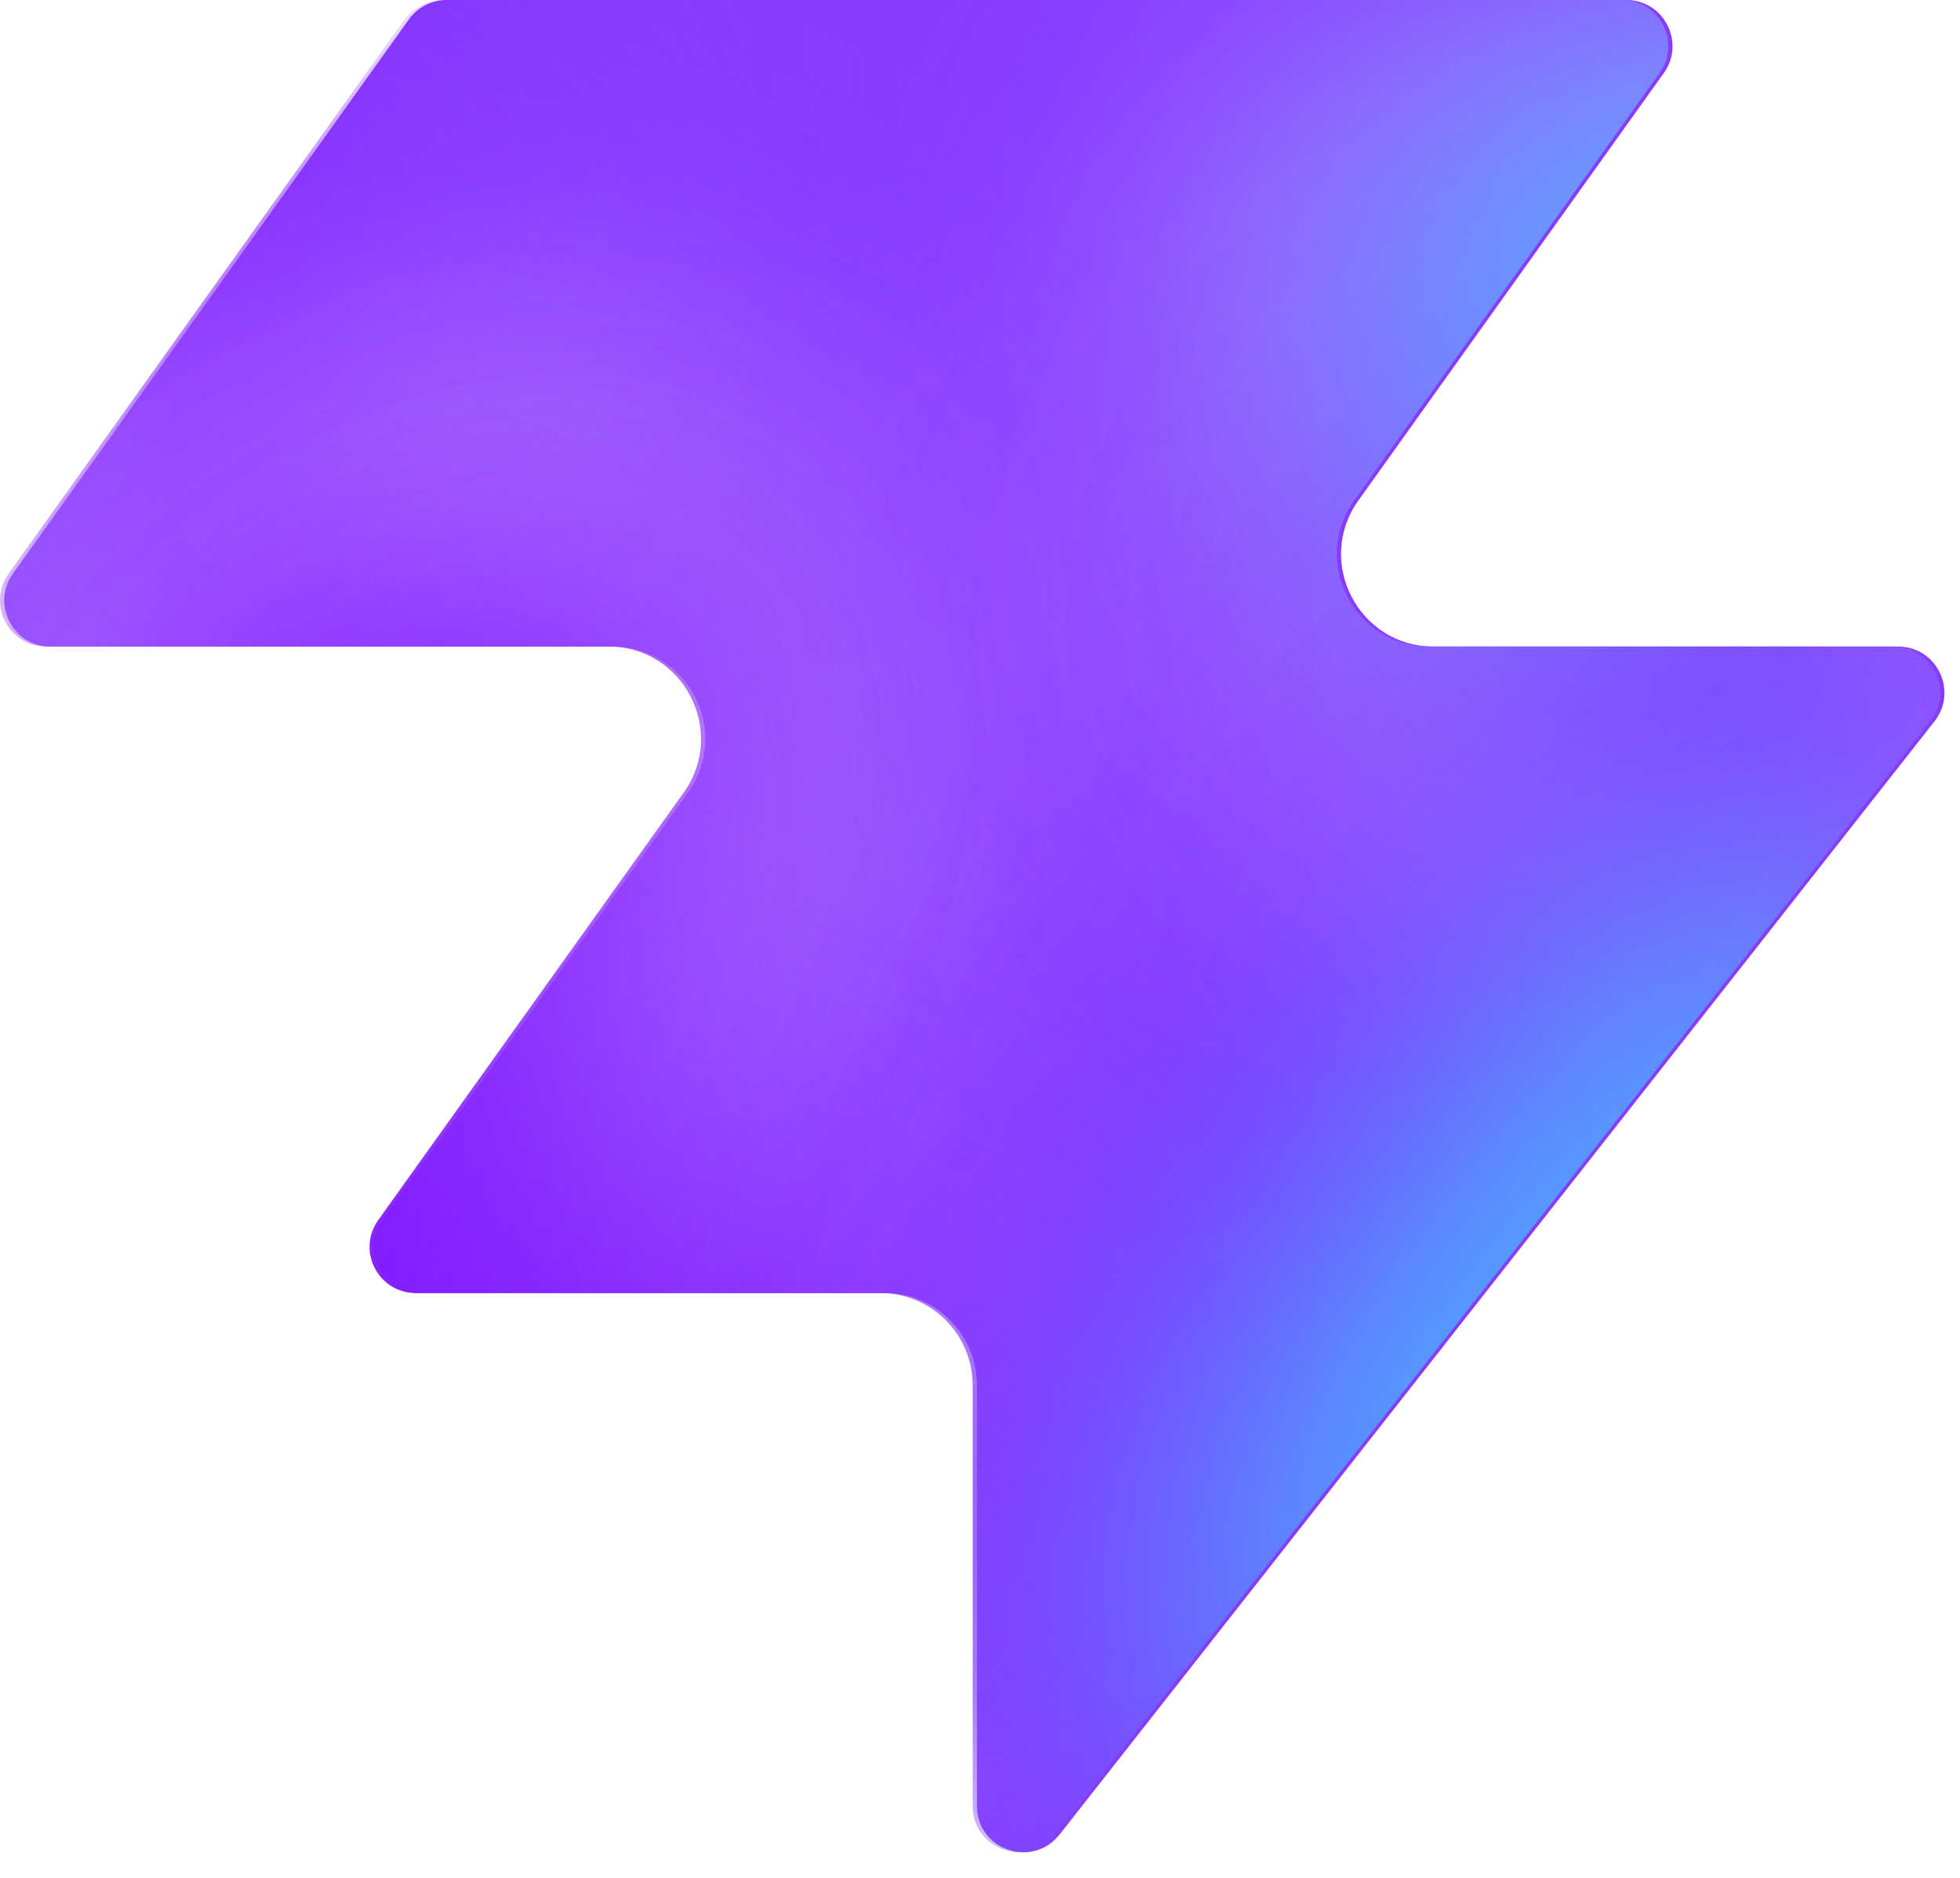
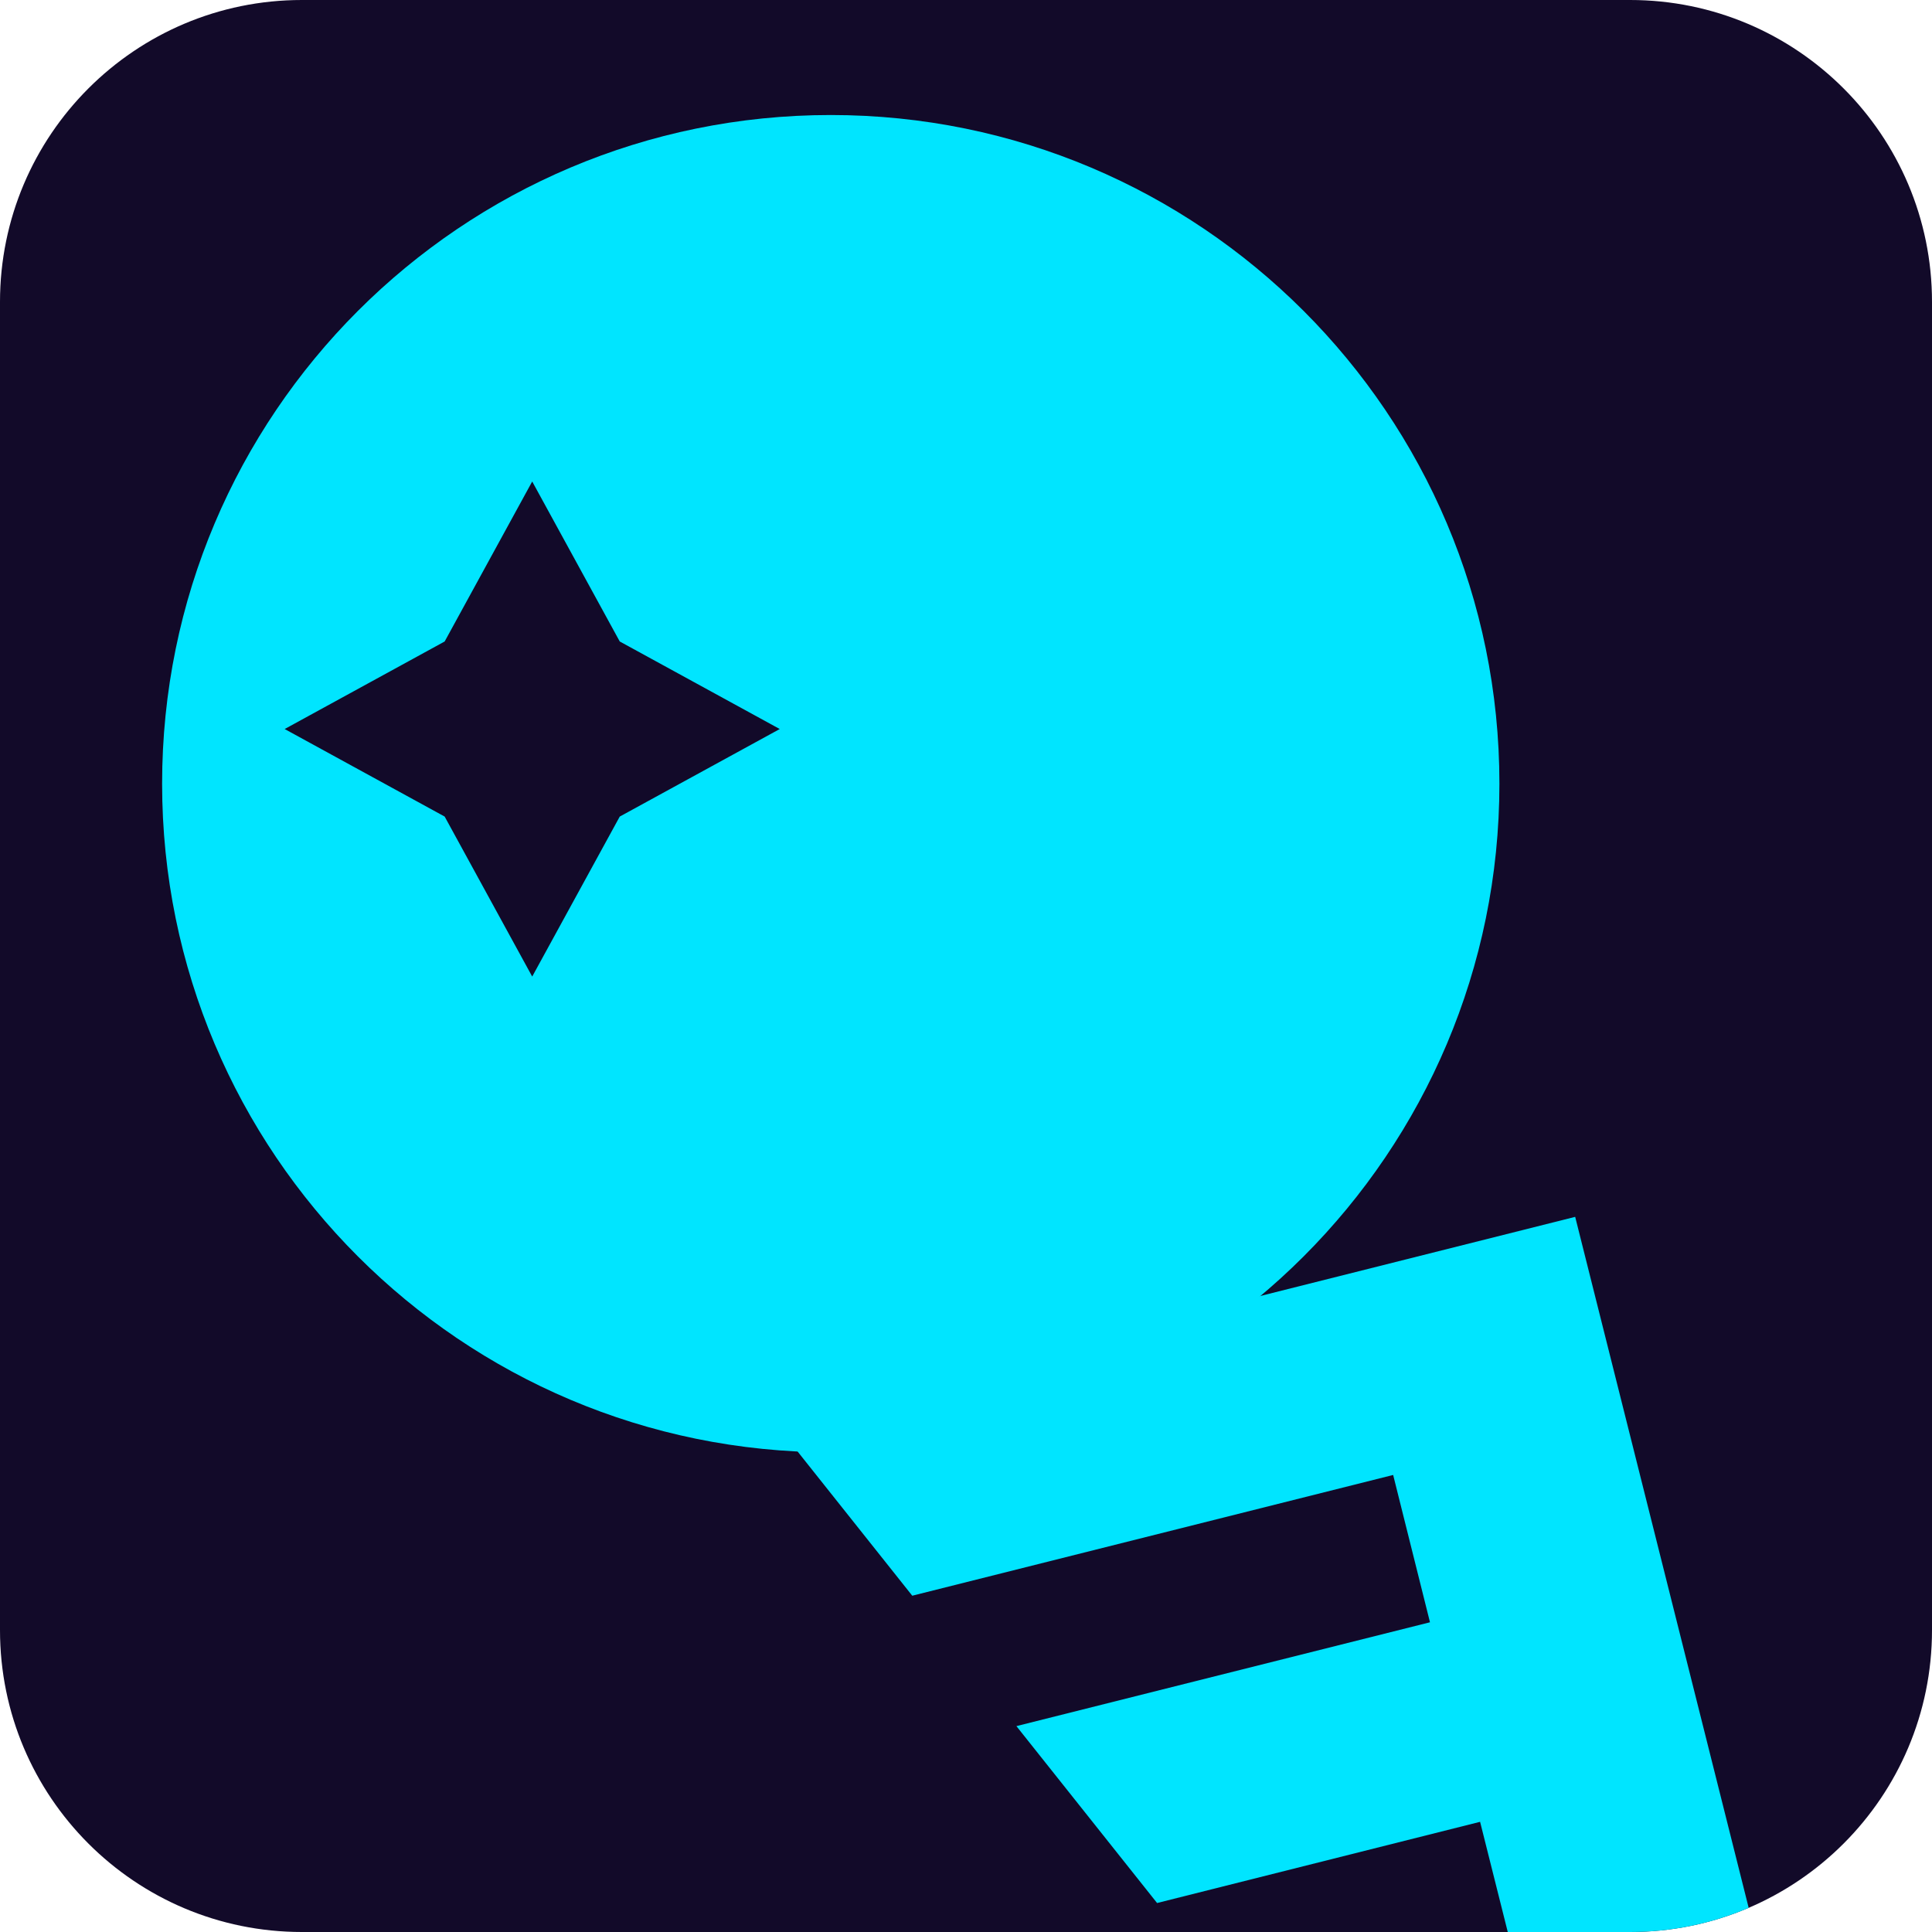
- <svg xmlns="http://www.w3.org/2000/svg" width="48" height="46" fill="none" viewBox="0 0 48 46">
-   <path fill="#863bff" d="M25.946 44.938c-.664.845-2.021.375-2.021-.698V33.937a2.26 2.26 0 0 0-2.262-2.262H10.287c-.92 0-1.456-1.04-.92-1.788l7.48-10.471c1.07-1.497 0-3.578-1.842-3.578H1.237c-.92 0-1.456-1.04-.92-1.788L10.013.474c.214-.297.556-.474.92-.474h28.894c.92 0 1.456 1.04.92 1.788l-7.48 10.471c-1.07 1.498 0 3.579 1.842 3.579h11.377c.943 0 1.473 1.088.89 1.83L25.947 44.94z" style="fill:#863bff;fill:color(display-p3 .525 .23 1);fill-opacity:1" />
-   <mask id="a" width="48" height="46" x="0" y="0" maskUnits="userSpaceOnUse" style="mask-type:alpha">
-     <path fill="#000" d="M25.842 44.938c-.664.844-2.021.375-2.021-.698V33.937a2.26 2.26 0 0 0-2.262-2.262H10.183c-.92 0-1.456-1.04-.92-1.788l7.48-10.471c1.07-1.498 0-3.579-1.842-3.579H1.133c-.92 0-1.456-1.04-.92-1.787L9.91.473c.214-.297.556-.474.92-.474h28.894c.92 0 1.456 1.04.92 1.788l-7.48 10.471c-1.07 1.498 0 3.578 1.842 3.578h11.377c.943 0 1.473 1.088.89 1.832L25.843 44.94z" style="fill:#000;fill-opacity:1" />
-   </mask>
-   <g mask="url(#a)">
-     <g filter="url(#b)">
-       <ellipse cx="5.508" cy="14.704" fill="#ede6ff" rx="5.508" ry="14.704" style="fill:#ede6ff;fill:color(display-p3 .927 .903 1);fill-opacity:1" transform="matrix(.00324 1 1 -.00324 -4.47 31.516)" />
-     </g>
-     <g filter="url(#c)">
-       <ellipse cx="10.399" cy="29.851" fill="#ede6ff" rx="10.399" ry="29.851" style="fill:#ede6ff;fill:color(display-p3 .927 .903 1);fill-opacity:1" transform="matrix(.00324 1 1 -.00324 -39.328 7.883)" />
-     </g>
-     <g filter="url(#d)">
-       <ellipse cx="5.508" cy="30.487" fill="#7e14ff" rx="5.508" ry="30.487" style="fill:#7e14ff;fill:color(display-p3 .492 .077 1);fill-opacity:1" transform="rotate(89.814 -25.913 -14.639)scale(1 -1)" />
-     </g>
-     <g filter="url(#e)">
-       <ellipse cx="5.508" cy="30.599" fill="#7e14ff" rx="5.508" ry="30.599" style="fill:#7e14ff;fill:color(display-p3 .492 .077 1);fill-opacity:1" transform="rotate(89.814 -32.644 -3.334)scale(1 -1)" />
-     </g>
-     <g filter="url(#f)">
-       <ellipse cx="5.508" cy="30.599" fill="#7e14ff" rx="5.508" ry="30.599" style="fill:#7e14ff;fill:color(display-p3 .492 .077 1);fill-opacity:1" transform="matrix(.00324 1 1 -.00324 -34.34 30.47)" />
-     </g>
-     <g filter="url(#g)">
-       <ellipse cx="14.072" cy="22.078" fill="#ede6ff" rx="14.072" ry="22.078" style="fill:#ede6ff;fill:color(display-p3 .927 .903 1);fill-opacity:1" transform="rotate(93.35 24.506 48.493)scale(-1 1)" />
-     </g>
-     <g filter="url(#h)">
-       <ellipse cx="3.47" cy="21.501" fill="#7e14ff" rx="3.47" ry="21.501" style="fill:#7e14ff;fill:color(display-p3 .492 .077 1);fill-opacity:1" transform="rotate(89.009 28.708 47.59)scale(-1 1)" />
-     </g>
-     <g filter="url(#i)">
-       <ellipse cx="3.47" cy="21.501" fill="#7e14ff" rx="3.47" ry="21.501" style="fill:#7e14ff;fill:color(display-p3 .492 .077 1);fill-opacity:1" transform="rotate(89.009 28.708 47.59)scale(-1 1)" />
-     </g>
-     <g filter="url(#j)">
-       <ellipse cx=".387" cy="8.972" fill="#7e14ff" rx="4.407" ry="29.108" style="fill:#7e14ff;fill:color(display-p3 .492 .077 1);fill-opacity:1" transform="rotate(39.51 .387 8.972)" />
-     </g>
-     <g filter="url(#k)">
-       <ellipse cx="47.523" cy="-6.092" fill="#7e14ff" rx="4.407" ry="29.108" style="fill:#7e14ff;fill:color(display-p3 .492 .077 1);fill-opacity:1" transform="rotate(37.892 47.523 -6.092)" />
-     </g>
-     <g filter="url(#l)">
-       <ellipse cx="41.412" cy="6.333" fill="#47bfff" rx="5.971" ry="9.665" style="fill:#47bfff;fill:color(display-p3 .28 .748 1);fill-opacity:1" transform="rotate(37.892 41.412 6.333)" />
-     </g>
-     <g filter="url(#m)">
-       <ellipse cx="-1.879" cy="38.332" fill="#7e14ff" rx="4.407" ry="29.108" style="fill:#7e14ff;fill:color(display-p3 .492 .077 1);fill-opacity:1" transform="rotate(37.892 -1.88 38.332)" />
-     </g>
-     <g filter="url(#n)">
-       <ellipse cx="-1.879" cy="38.332" fill="#7e14ff" rx="4.407" ry="29.108" style="fill:#7e14ff;fill:color(display-p3 .492 .077 1);fill-opacity:1" transform="rotate(37.892 -1.88 38.332)" />
-     </g>
-     <g filter="url(#o)">
-       <ellipse cx="35.651" cy="29.907" fill="#7e14ff" rx="4.407" ry="29.108" style="fill:#7e14ff;fill:color(display-p3 .492 .077 1);fill-opacity:1" transform="rotate(37.892 35.651 29.907)" />
-     </g>
-     <g filter="url(#p)">
-       <ellipse cx="38.418" cy="32.4" fill="#47bfff" rx="5.971" ry="15.297" style="fill:#47bfff;fill:color(display-p3 .28 .748 1);fill-opacity:1" transform="rotate(37.892 38.418 32.4)" />
+ <svg xmlns="http://www.w3.org/2000/svg" viewBox="0 0 64 64">
+   <clipPath id="encore-plate">
+     <rect width="64" height="64" rx="10" />
+   </clipPath>
+   <g clip-path="url(#encore-plate)">
+     <rect width="64" height="64" fill="#120A29" />
+     <g fill="#00E5FF" transform="translate(0 3)">
+       <path fill-rule="evenodd" d="M27.52 .81A22.15 22.15 0 1 1 27.52 45.11A22.15 22.15 0 1 1 27.52 .81Z M20.53 24.05l-2.9 5.3-2.9-5.3-5.3-2.9 5.3-2.9 2.9-5.3 2.9 5.3 5.3 2.9z" />
+       <path d="M50.7 64h2.76l5.1-1.28-6.38-25.41-26.62 6.69 4.66 5.86 15.93-4 1.22 4.88-13.7 3.44 4.66 5.86 10.7-2.69z" />
    </g>
  </g>
-   <defs>
-     <filter id="b" width="60.045" height="41.654" x="-19.77" y="16.149" color-interpolation-filters="sRGB" filterUnits="userSpaceOnUse">
-       <feFlood flood-opacity="0" result="BackgroundImageFix" />
-       <feBlend in="SourceGraphic" in2="BackgroundImageFix" result="shape" />
-       <feGaussianBlur result="effect1_foregroundBlur_2002_17158" stdDeviation="7.659" />
-     </filter>
-     <filter id="c" width="90.34" height="51.437" x="-54.613" y="-7.533" color-interpolation-filters="sRGB" filterUnits="userSpaceOnUse">
-       <feFlood flood-opacity="0" result="BackgroundImageFix" />
-       <feBlend in="SourceGraphic" in2="BackgroundImageFix" result="shape" />
-       <feGaussianBlur result="effect1_foregroundBlur_2002_17158" stdDeviation="7.659" />
-     </filter>
-     <filter id="d" width="79.355" height="29.4" x="-49.64" y="2.03" color-interpolation-filters="sRGB" filterUnits="userSpaceOnUse">
-       <feFlood flood-opacity="0" result="BackgroundImageFix" />
-       <feBlend in="SourceGraphic" in2="BackgroundImageFix" result="shape" />
-       <feGaussianBlur result="effect1_foregroundBlur_2002_17158" stdDeviation="4.596" />
-     </filter>
-     <filter id="e" width="79.579" height="29.4" x="-45.045" y="20.029" color-interpolation-filters="sRGB" filterUnits="userSpaceOnUse">
-       <feFlood flood-opacity="0" result="BackgroundImageFix" />
-       <feBlend in="SourceGraphic" in2="BackgroundImageFix" result="shape" />
-       <feGaussianBlur result="effect1_foregroundBlur_2002_17158" stdDeviation="4.596" />
-     </filter>
-     <filter id="f" width="79.579" height="29.4" x="-43.513" y="21.178" color-interpolation-filters="sRGB" filterUnits="userSpaceOnUse">
-       <feFlood flood-opacity="0" result="BackgroundImageFix" />
-       <feBlend in="SourceGraphic" in2="BackgroundImageFix" result="shape" />
-       <feGaussianBlur result="effect1_foregroundBlur_2002_17158" stdDeviation="4.596" />
-     </filter>
-     <filter id="g" width="74.749" height="58.852" x="15.756" y="-17.901" color-interpolation-filters="sRGB" filterUnits="userSpaceOnUse">
-       <feFlood flood-opacity="0" result="BackgroundImageFix" />
-       <feBlend in="SourceGraphic" in2="BackgroundImageFix" result="shape" />
-       <feGaussianBlur result="effect1_foregroundBlur_2002_17158" stdDeviation="7.659" />
-     </filter>
-     <filter id="h" width="61.377" height="25.362" x="23.548" y="2.284" color-interpolation-filters="sRGB" filterUnits="userSpaceOnUse">
-       <feFlood flood-opacity="0" result="BackgroundImageFix" />
-       <feBlend in="SourceGraphic" in2="BackgroundImageFix" result="shape" />
-       <feGaussianBlur result="effect1_foregroundBlur_2002_17158" stdDeviation="4.596" />
-     </filter>
-     <filter id="i" width="61.377" height="25.362" x="23.548" y="2.284" color-interpolation-filters="sRGB" filterUnits="userSpaceOnUse">
-       <feFlood flood-opacity="0" result="BackgroundImageFix" />
-       <feBlend in="SourceGraphic" in2="BackgroundImageFix" result="shape" />
-       <feGaussianBlur result="effect1_foregroundBlur_2002_17158" stdDeviation="4.596" />
-     </filter>
-     <filter id="j" width="56.045" height="63.649" x="-27.636" y="-22.853" color-interpolation-filters="sRGB" filterUnits="userSpaceOnUse">
-       <feFlood flood-opacity="0" result="BackgroundImageFix" />
-       <feBlend in="SourceGraphic" in2="BackgroundImageFix" result="shape" />
-       <feGaussianBlur result="effect1_foregroundBlur_2002_17158" stdDeviation="4.596" />
-     </filter>
-     <filter id="k" width="54.814" height="64.646" x="20.116" y="-38.415" color-interpolation-filters="sRGB" filterUnits="userSpaceOnUse">
-       <feFlood flood-opacity="0" result="BackgroundImageFix" />
-       <feBlend in="SourceGraphic" in2="BackgroundImageFix" result="shape" />
-       <feGaussianBlur result="effect1_foregroundBlur_2002_17158" stdDeviation="4.596" />
-     </filter>
-     <filter id="l" width="33.541" height="35.313" x="24.641" y="-11.323" color-interpolation-filters="sRGB" filterUnits="userSpaceOnUse">
-       <feFlood flood-opacity="0" result="BackgroundImageFix" />
-       <feBlend in="SourceGraphic" in2="BackgroundImageFix" result="shape" />
-       <feGaussianBlur result="effect1_foregroundBlur_2002_17158" stdDeviation="4.596" />
-     </filter>
-     <filter id="m" width="54.814" height="64.646" x="-29.286" y="6.009" color-interpolation-filters="sRGB" filterUnits="userSpaceOnUse">
-       <feFlood flood-opacity="0" result="BackgroundImageFix" />
-       <feBlend in="SourceGraphic" in2="BackgroundImageFix" result="shape" />
-       <feGaussianBlur result="effect1_foregroundBlur_2002_17158" stdDeviation="4.596" />
-     </filter>
-     <filter id="n" width="54.814" height="64.646" x="-29.286" y="6.009" color-interpolation-filters="sRGB" filterUnits="userSpaceOnUse">
-       <feFlood flood-opacity="0" result="BackgroundImageFix" />
-       <feBlend in="SourceGraphic" in2="BackgroundImageFix" result="shape" />
-       <feGaussianBlur result="effect1_foregroundBlur_2002_17158" stdDeviation="4.596" />
-     </filter>
-     <filter id="o" width="54.814" height="64.646" x="8.244" y="-2.416" color-interpolation-filters="sRGB" filterUnits="userSpaceOnUse">
-       <feFlood flood-opacity="0" result="BackgroundImageFix" />
-       <feBlend in="SourceGraphic" in2="BackgroundImageFix" result="shape" />
-       <feGaussianBlur result="effect1_foregroundBlur_2002_17158" stdDeviation="4.596" />
-     </filter>
-     <filter id="p" width="39.409" height="43.623" x="18.713" y="10.588" color-interpolation-filters="sRGB" filterUnits="userSpaceOnUse">
-       <feFlood flood-opacity="0" result="BackgroundImageFix" />
-       <feBlend in="SourceGraphic" in2="BackgroundImageFix" result="shape" />
-       <feGaussianBlur result="effect1_foregroundBlur_2002_17158" stdDeviation="4.596" />
-     </filter>
-   </defs>
</svg>
